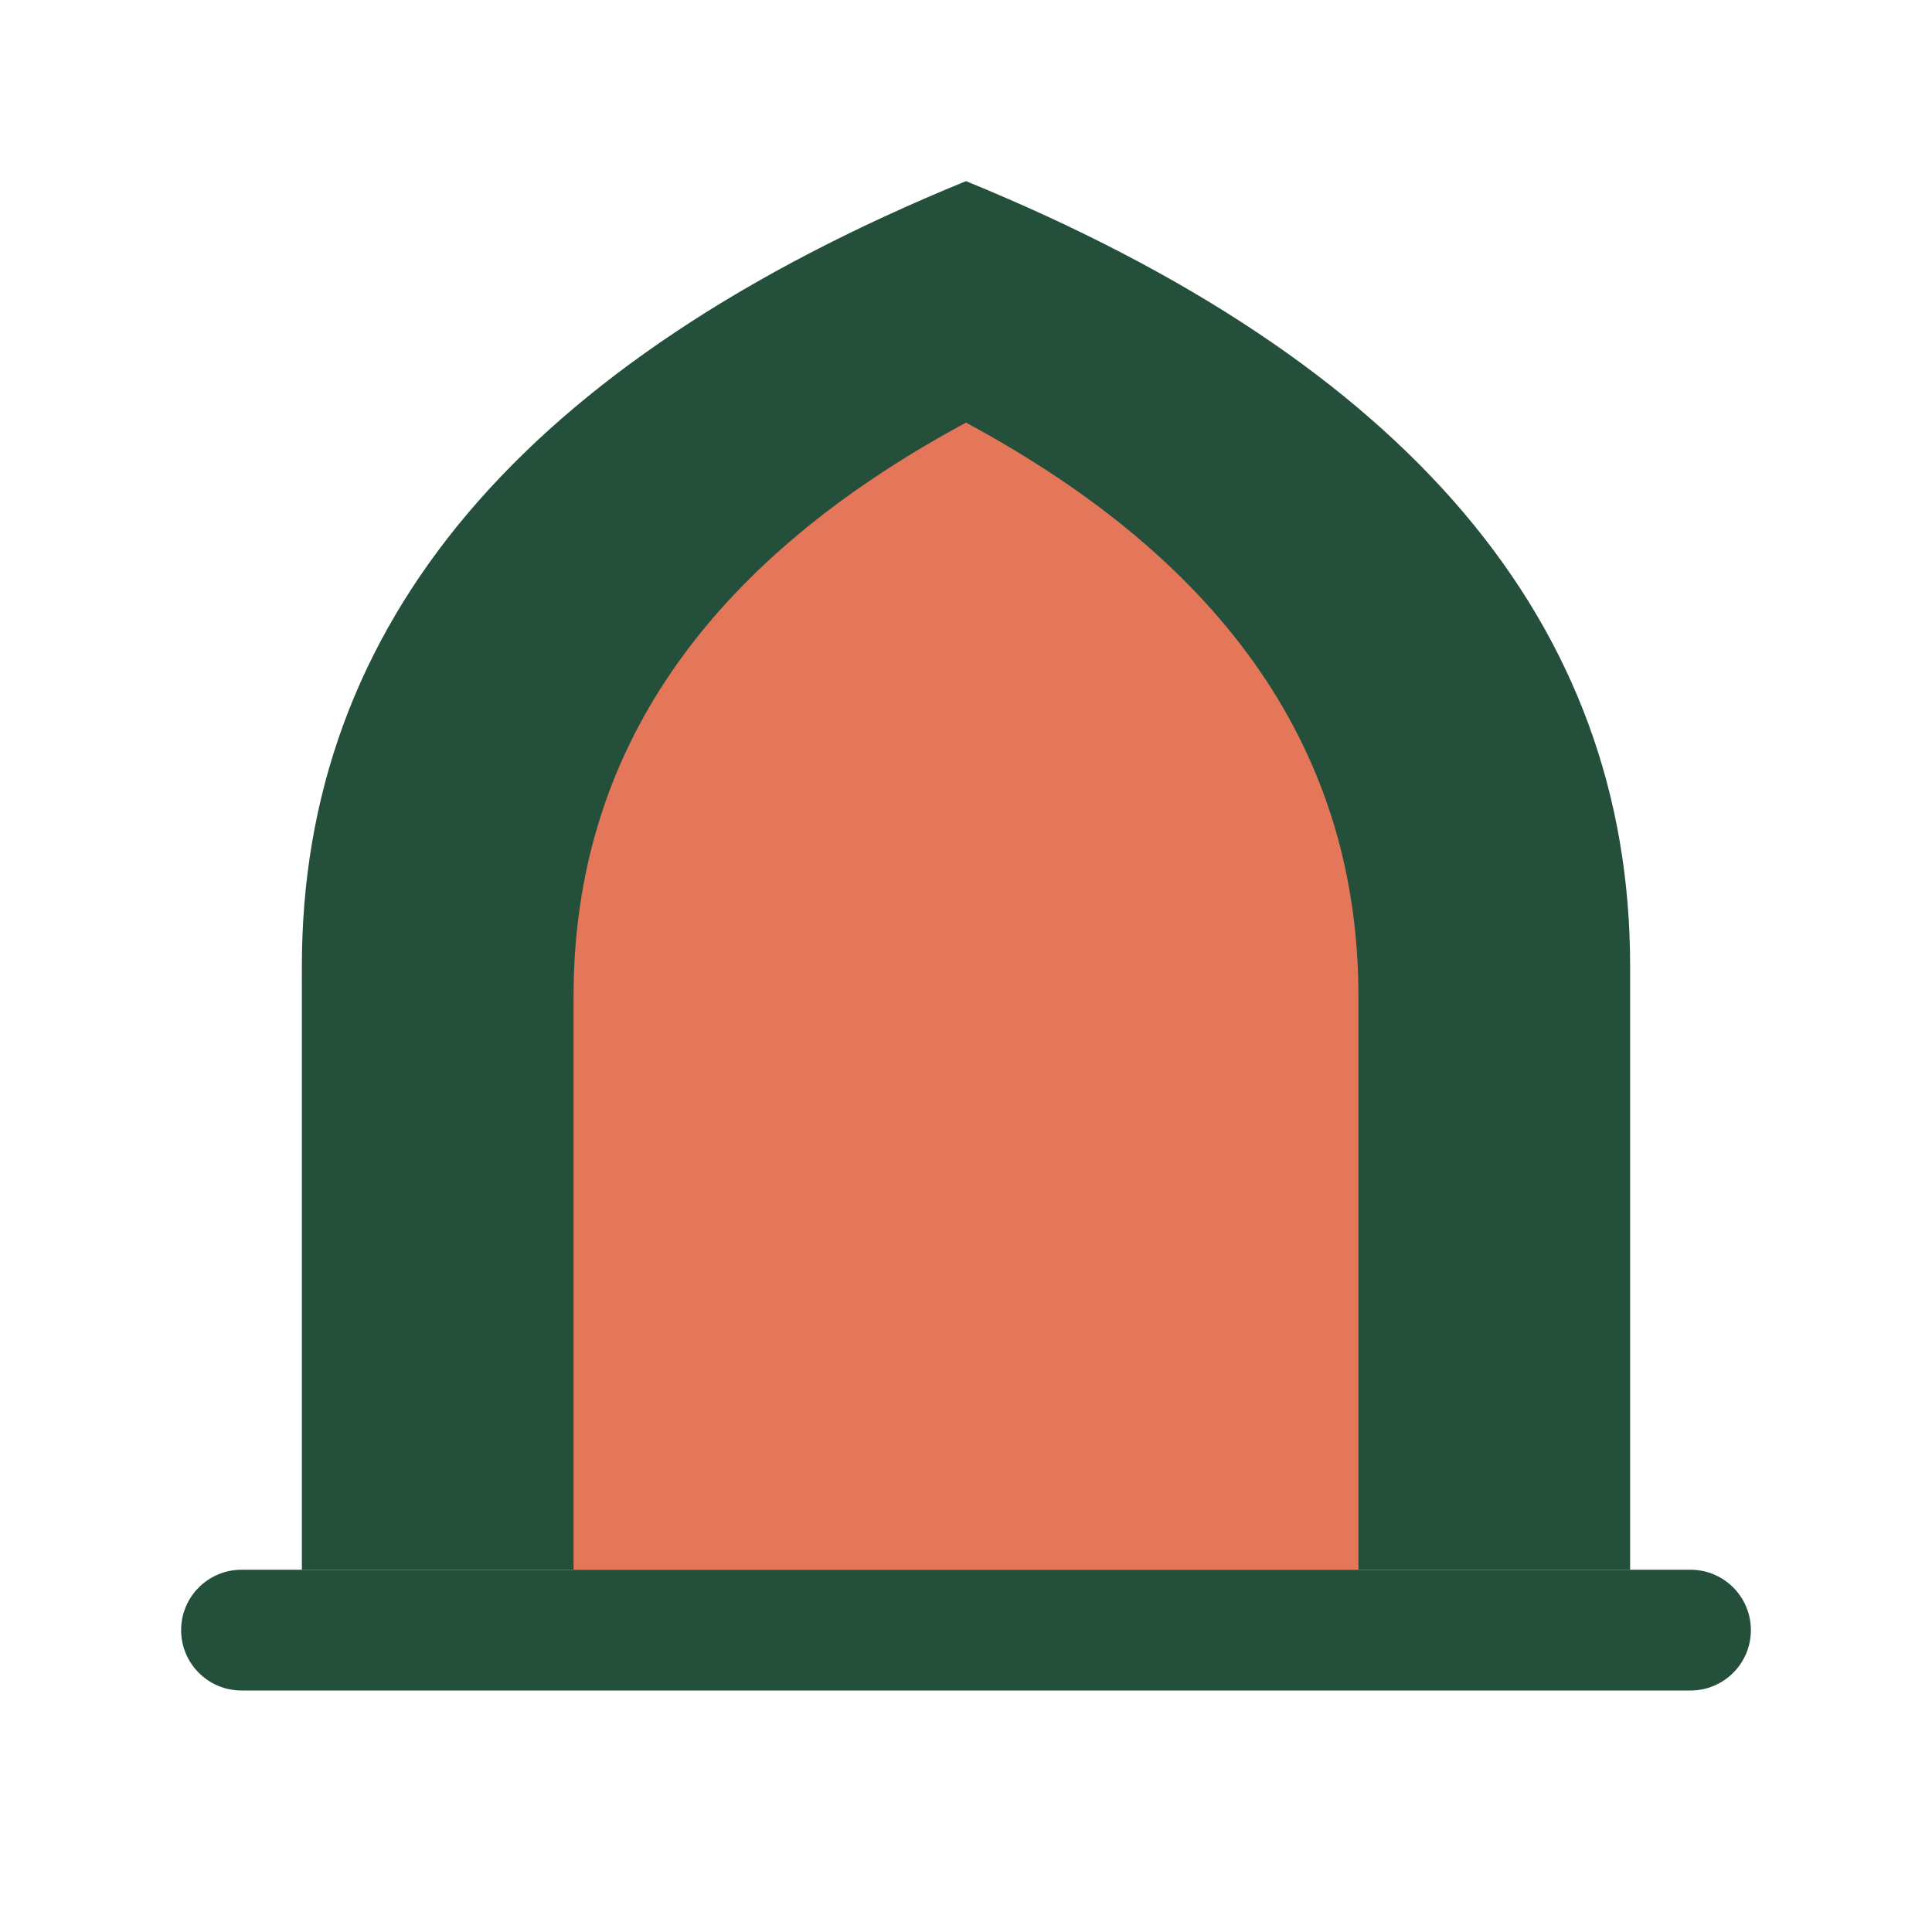
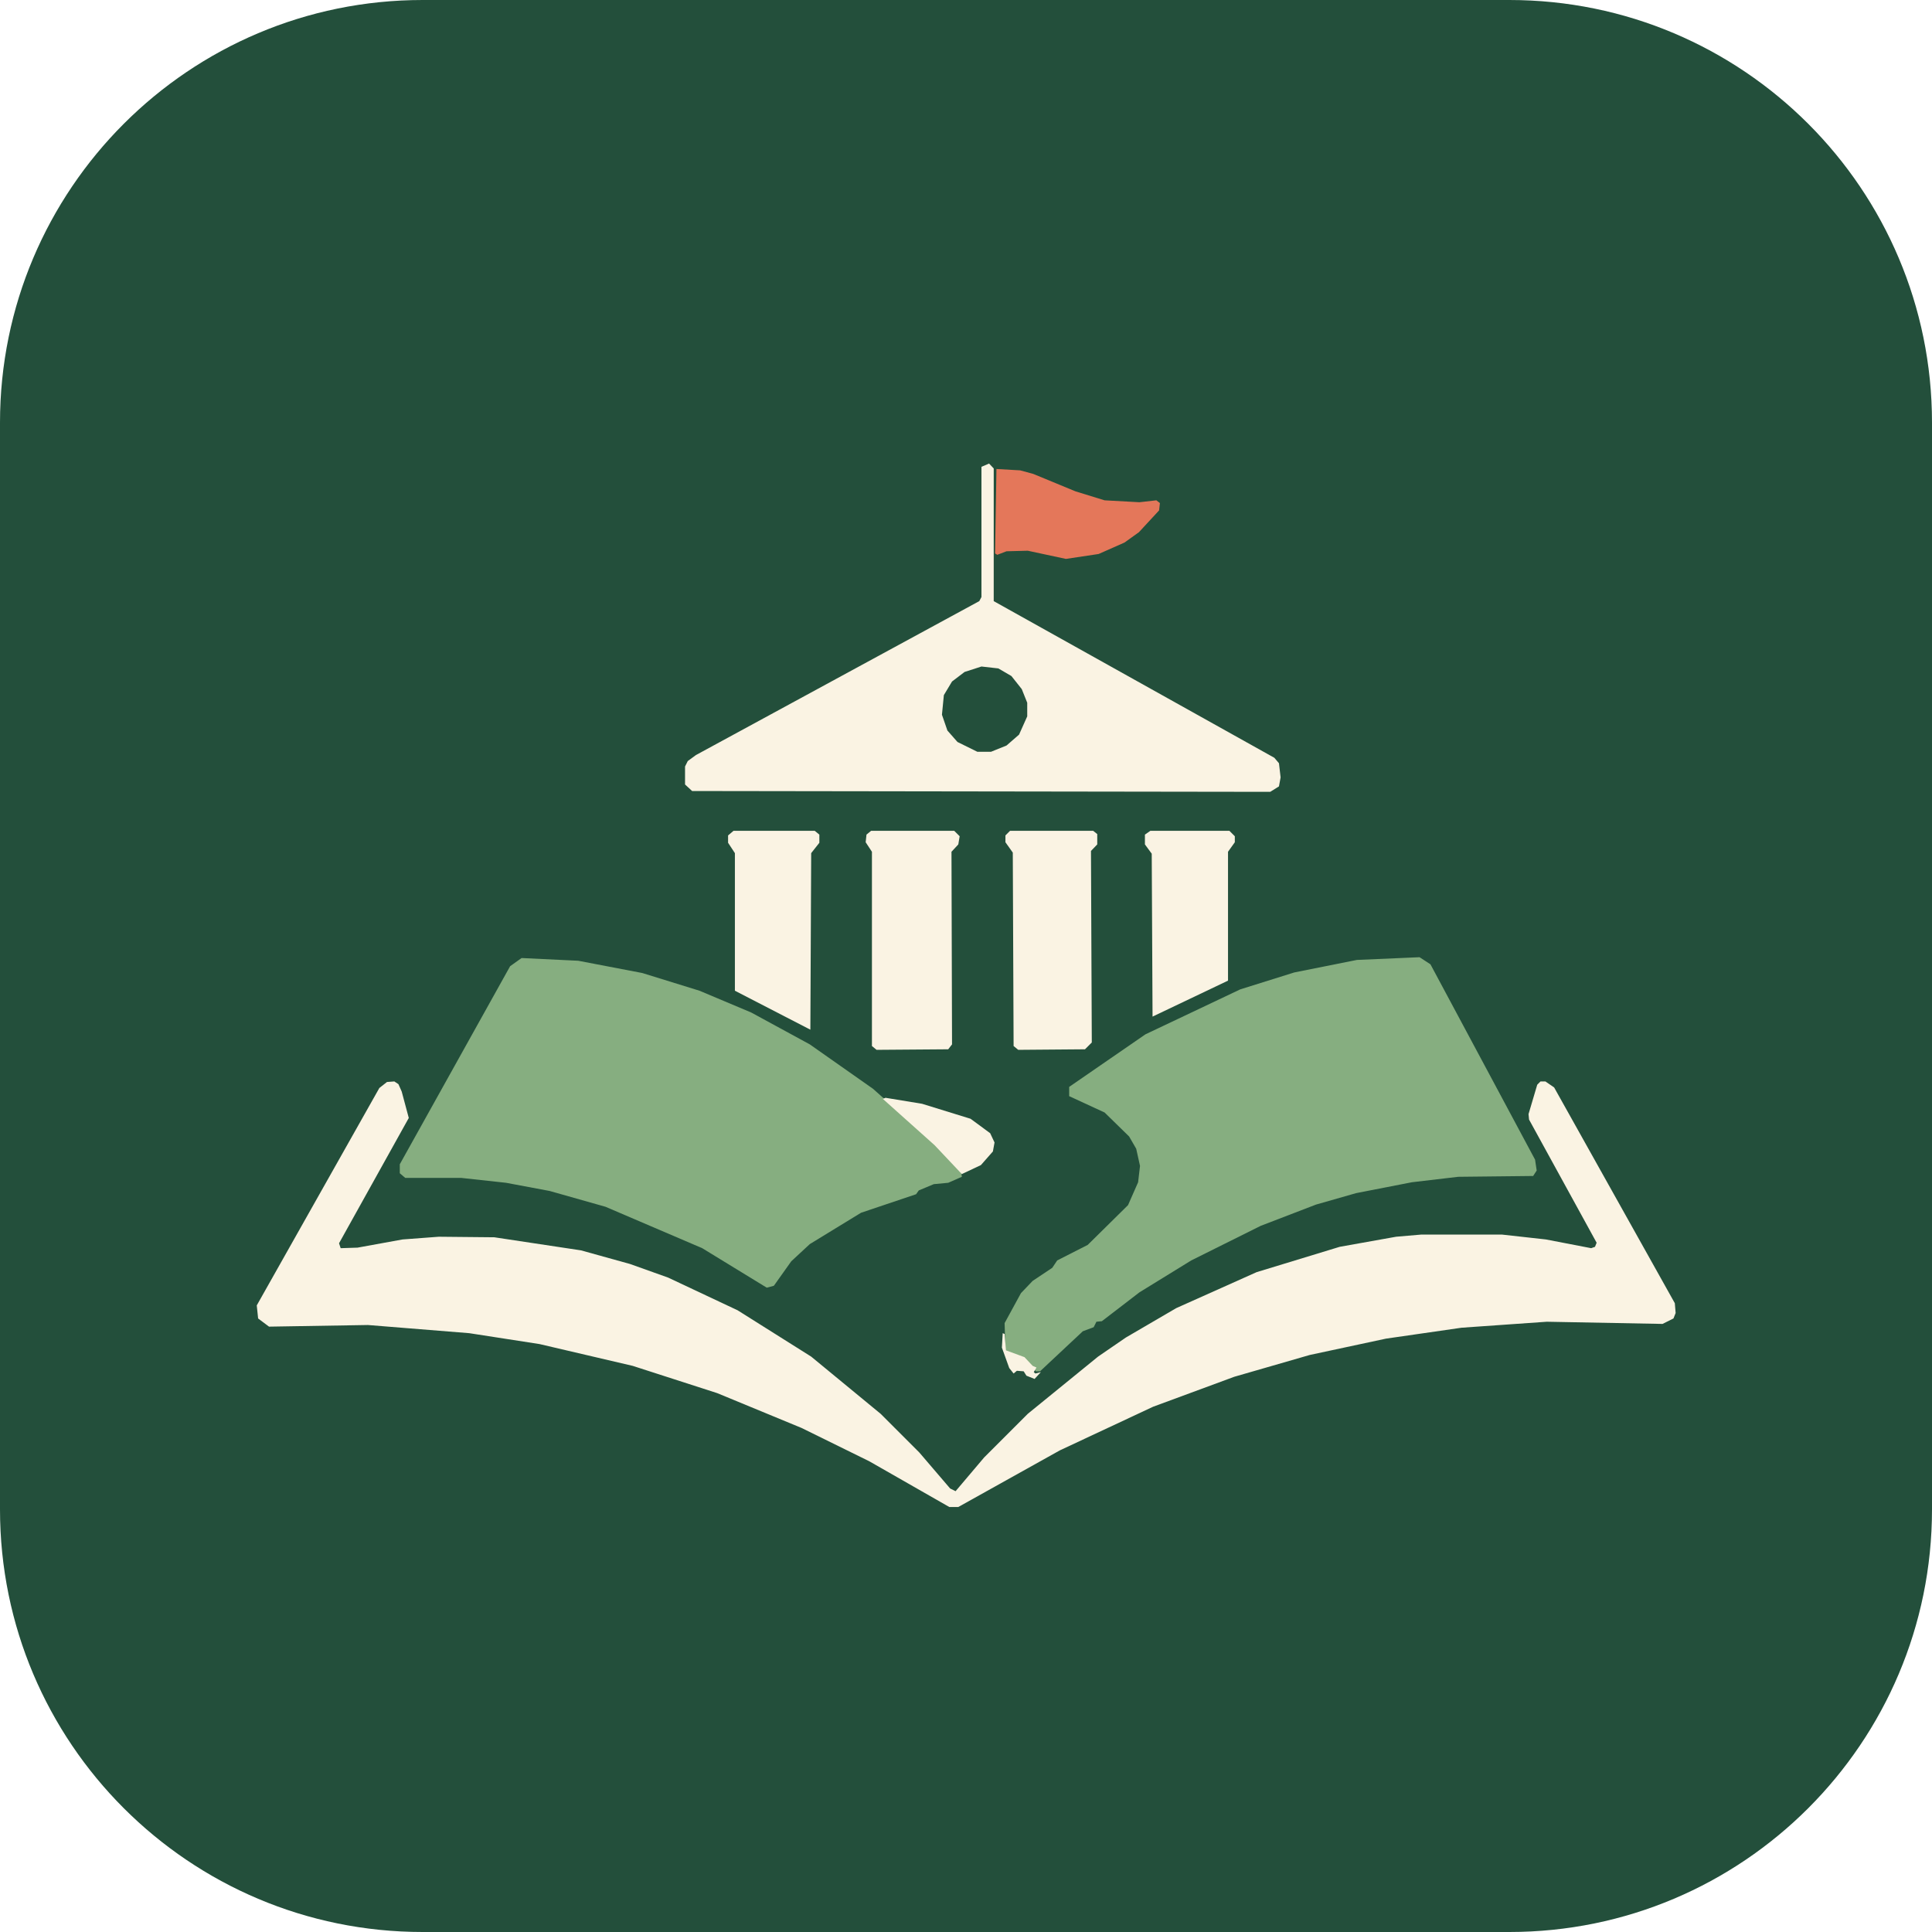
- <svg xmlns="http://www.w3.org/2000/svg" viewBox="0 0 64 64">
-   <style>.a{fill:#234F3B}@media (prefers-color-scheme:dark){.a{fill:#FAF3E3}}</style>
-   <path class="a" d="M10 52V32Q10 15 32 6Q54 15 54 32V52z" />
-   <path d="M19 52V33Q19 21 32 14Q45 21 45 33V52z" fill="#E4775A" />
-   <rect class="a" x="6" y="52" width="52" height="4" rx="2" />
+ <svg xmlns="http://www.w3.org/2000/svg" viewBox="0 0 512 512">
+   <rect width="512" height="512" rx="112" fill="#234F3B" />
+   <g transform="translate(66.6 121.4) scale(0.722)" fill-rule="evenodd">
+     <path fill="#86AE80" d="M432.8 185.8L428.8 183.2L405.8 184.2L382.8 188.8L363 195L328.2 211.5L300.2 230.8L300.2 234.2L313.2 240.2L322.2 249L324.8 253.5L326.2 259.8L325.5 265.8L321.8 274.2L307 288.8L295.8 294.5L294 297.2L286.8 302L282.5 306.5L276.5 317.5L276.8 328L283.2 330.2L288 335.2L289.5 335.2L305.2 320.5L309.2 319L310.2 317L312.2 316.8L326 306.2L345 294.5L370.5 281.8L390.8 274L405.5 269.8L426 265.8L443 263.8L470.5 263.5L471.8 261.5L471.2 257.5ZM54.5 259.2L54.5 262.5L56.5 264.2L77 264.2L93.5 266L109.5 269L130 274.8L165.5 290L189.2 304.5L191.8 303.8L198.2 294.8L205 288.5L223.8 277L244 270.2L245 268.8L250.5 266.5L255.8 266L260.8 263.8L260.5 261.5L251.2 252L228.2 231.5L205 215.2L183.5 203.5L164.5 195.5L143.5 189L120 184.5L99.2 183.5L95 186.5Z" />
+     <path fill="#FAF3E3" d="M275.8 321.2L275.5 326.5L278.2 334L279.8 336L281 335L283.5 335.2L284.5 336.8L287.5 338L289.8 335.5L287.8 336L287.2 335.5L288.2 333.8L286.8 333.2L283.8 330L277 327.5L276.5 321.5ZM231.8 235.2L250.8 252.2L260.8 262.8L267.8 259.5L272.2 254.5L272.8 251.2L271.2 247.8L264 242.5L246.2 237L232.8 234.8ZM2 311L2.5 315.8L6.5 318.8L42.8 318.2L80 321.2L105.8 325.2L140 333.2L171 343.2L202 356L226.8 368.2L256.2 385L259.5 385L296.8 364.2L331 348.2L360.8 337.2L388.5 329.2L416.5 323.2L444.2 319.2L475.5 317L518 317.8L522 315.8L522.8 313.8L522.5 310.2L478.2 231L475 228.8L473.2 228.8L472 230L468.8 240.8L469 242.8L493.8 288L493.2 289.5L491.8 290L475.2 286.8L459 285L429.5 285L420.2 285.8L399.5 289.5L369 298.8L339.5 312L321 322.8L310.8 329.8L285 350.8L269 366.8L258.5 379.2L256.5 378.2L245.2 365L231 350.8L205.5 329.8L178.5 312.8L153 300.8L139 295.8L121 290.8L89.2 286L68.8 285.8L55.5 286.8L39 289.8L32.8 290L32.2 288.2L57.8 242.2L55.2 232.5L54 229.8L52.5 228.8L49.8 229L47 231.2ZM359 136.8L330 136.8L328 138.2L328 141.8L330.5 145.2L330.8 205L358.5 191.8L358.5 144.5L361 141L361 138.8ZM278.5 136.8L276.8 138.5L276.8 141L279.5 144.8L279.8 215.8L281.5 217.2L306 217L308.5 214.5L308.2 144.2L310.5 141.8L310.5 138L309 136.8ZM227.5 136.8L225.8 138.2L225.5 141L227.8 144.5L227.8 215.8L229.5 217.2L255.8 217L257.2 215.2L257 144.5L259.5 141.8L260 138.8L258 136.8ZM177 136.8L175 138.5L175 141.2L177.5 145L177.5 195.5L205.2 209.8L205.5 145L208.5 141.2L208.5 138.2L206.8 136.8ZM377.8 117.2L377.2 112L375.5 110L272.5 52.5L272.5 3.8L270.8 2L268 3.2L268 51L267.2 52.5L163.2 109L160.2 111.2L159.2 113.2L159.2 119.8L161.8 122.2L374 122.5L377.2 120.5ZM268 76.5L274.2 77.2L279 80L282.8 84.8L284.8 89.8L284.8 94.8L281.8 101.5L277.2 105.5L271.5 107.8L266.5 107.8L259.2 104.2L255.5 100L253.5 94.2L254.2 87L257.2 82L261.8 78.5Z" />
+     <path fill="#E4775A" d="M273 35L273.8 35.5L277.2 34.2L285 34L299 37L311 35.2L320.5 31L325.8 27.2L333.2 19.2L333.5 16.5L332.2 15.5L326 16.2L313.2 15.5L302.5 12.2L287 5.8L282.2 4.5L273.5 4Z" />
+   </g>
</svg>
